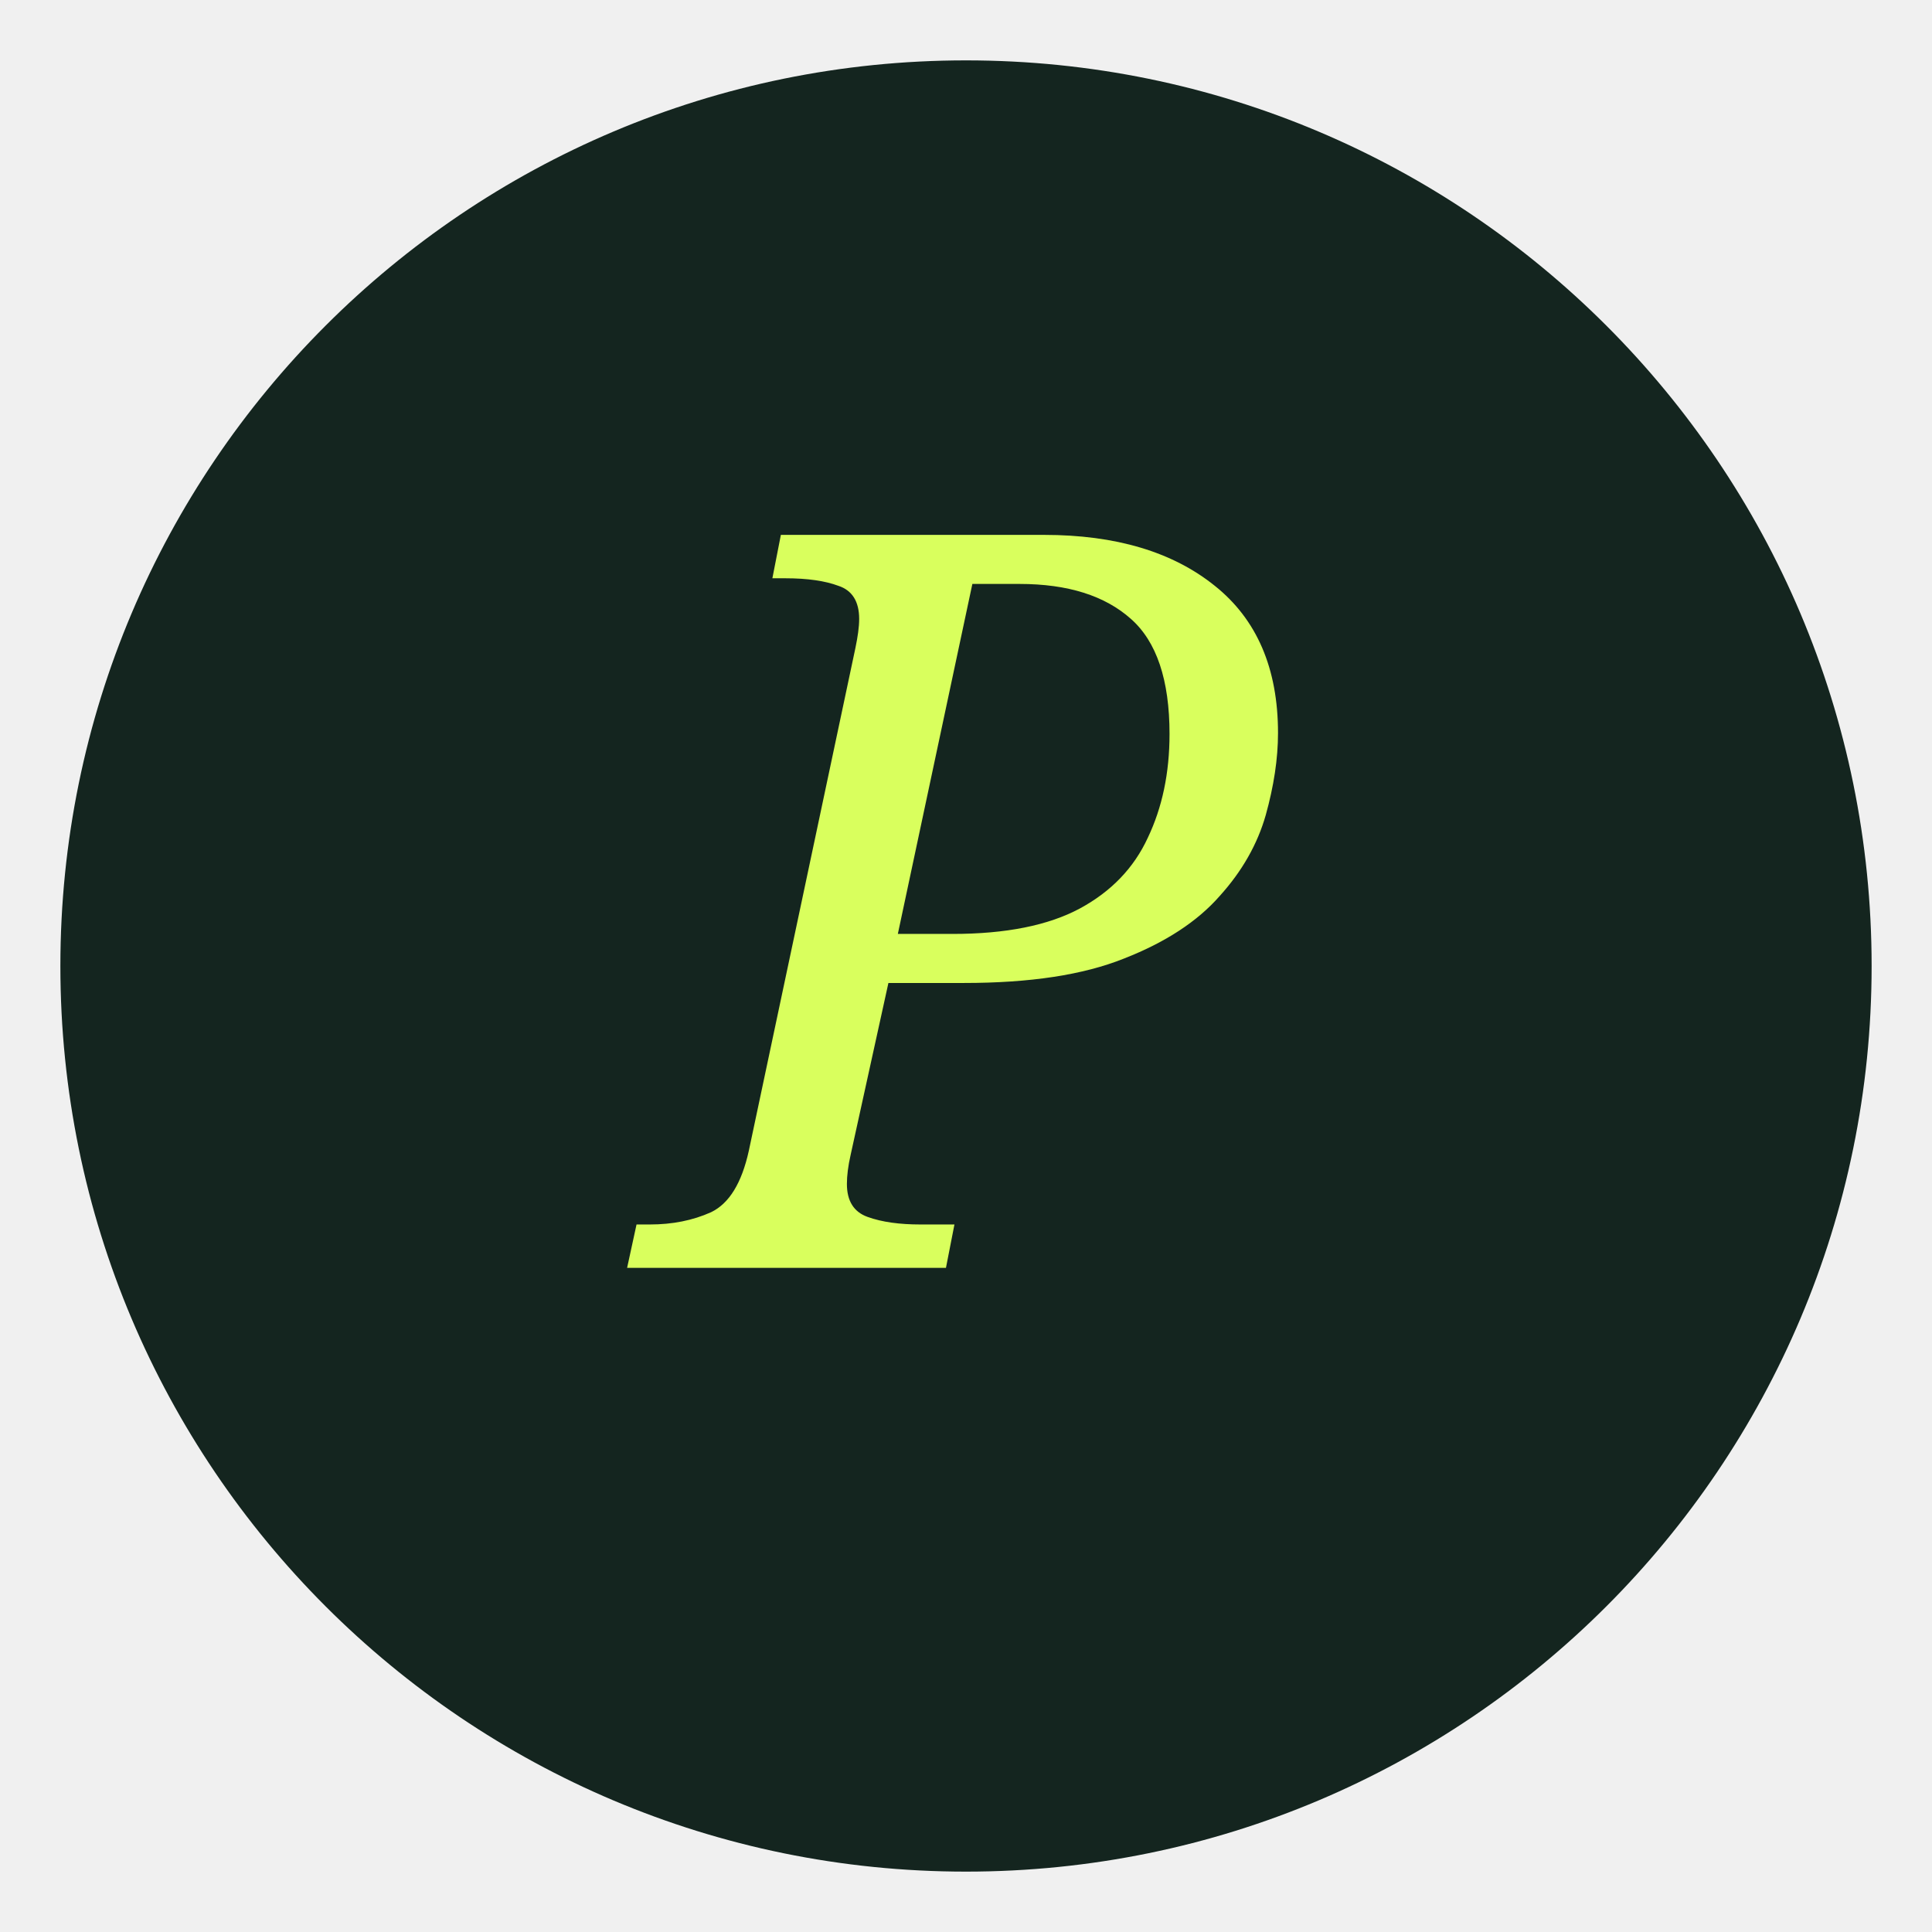
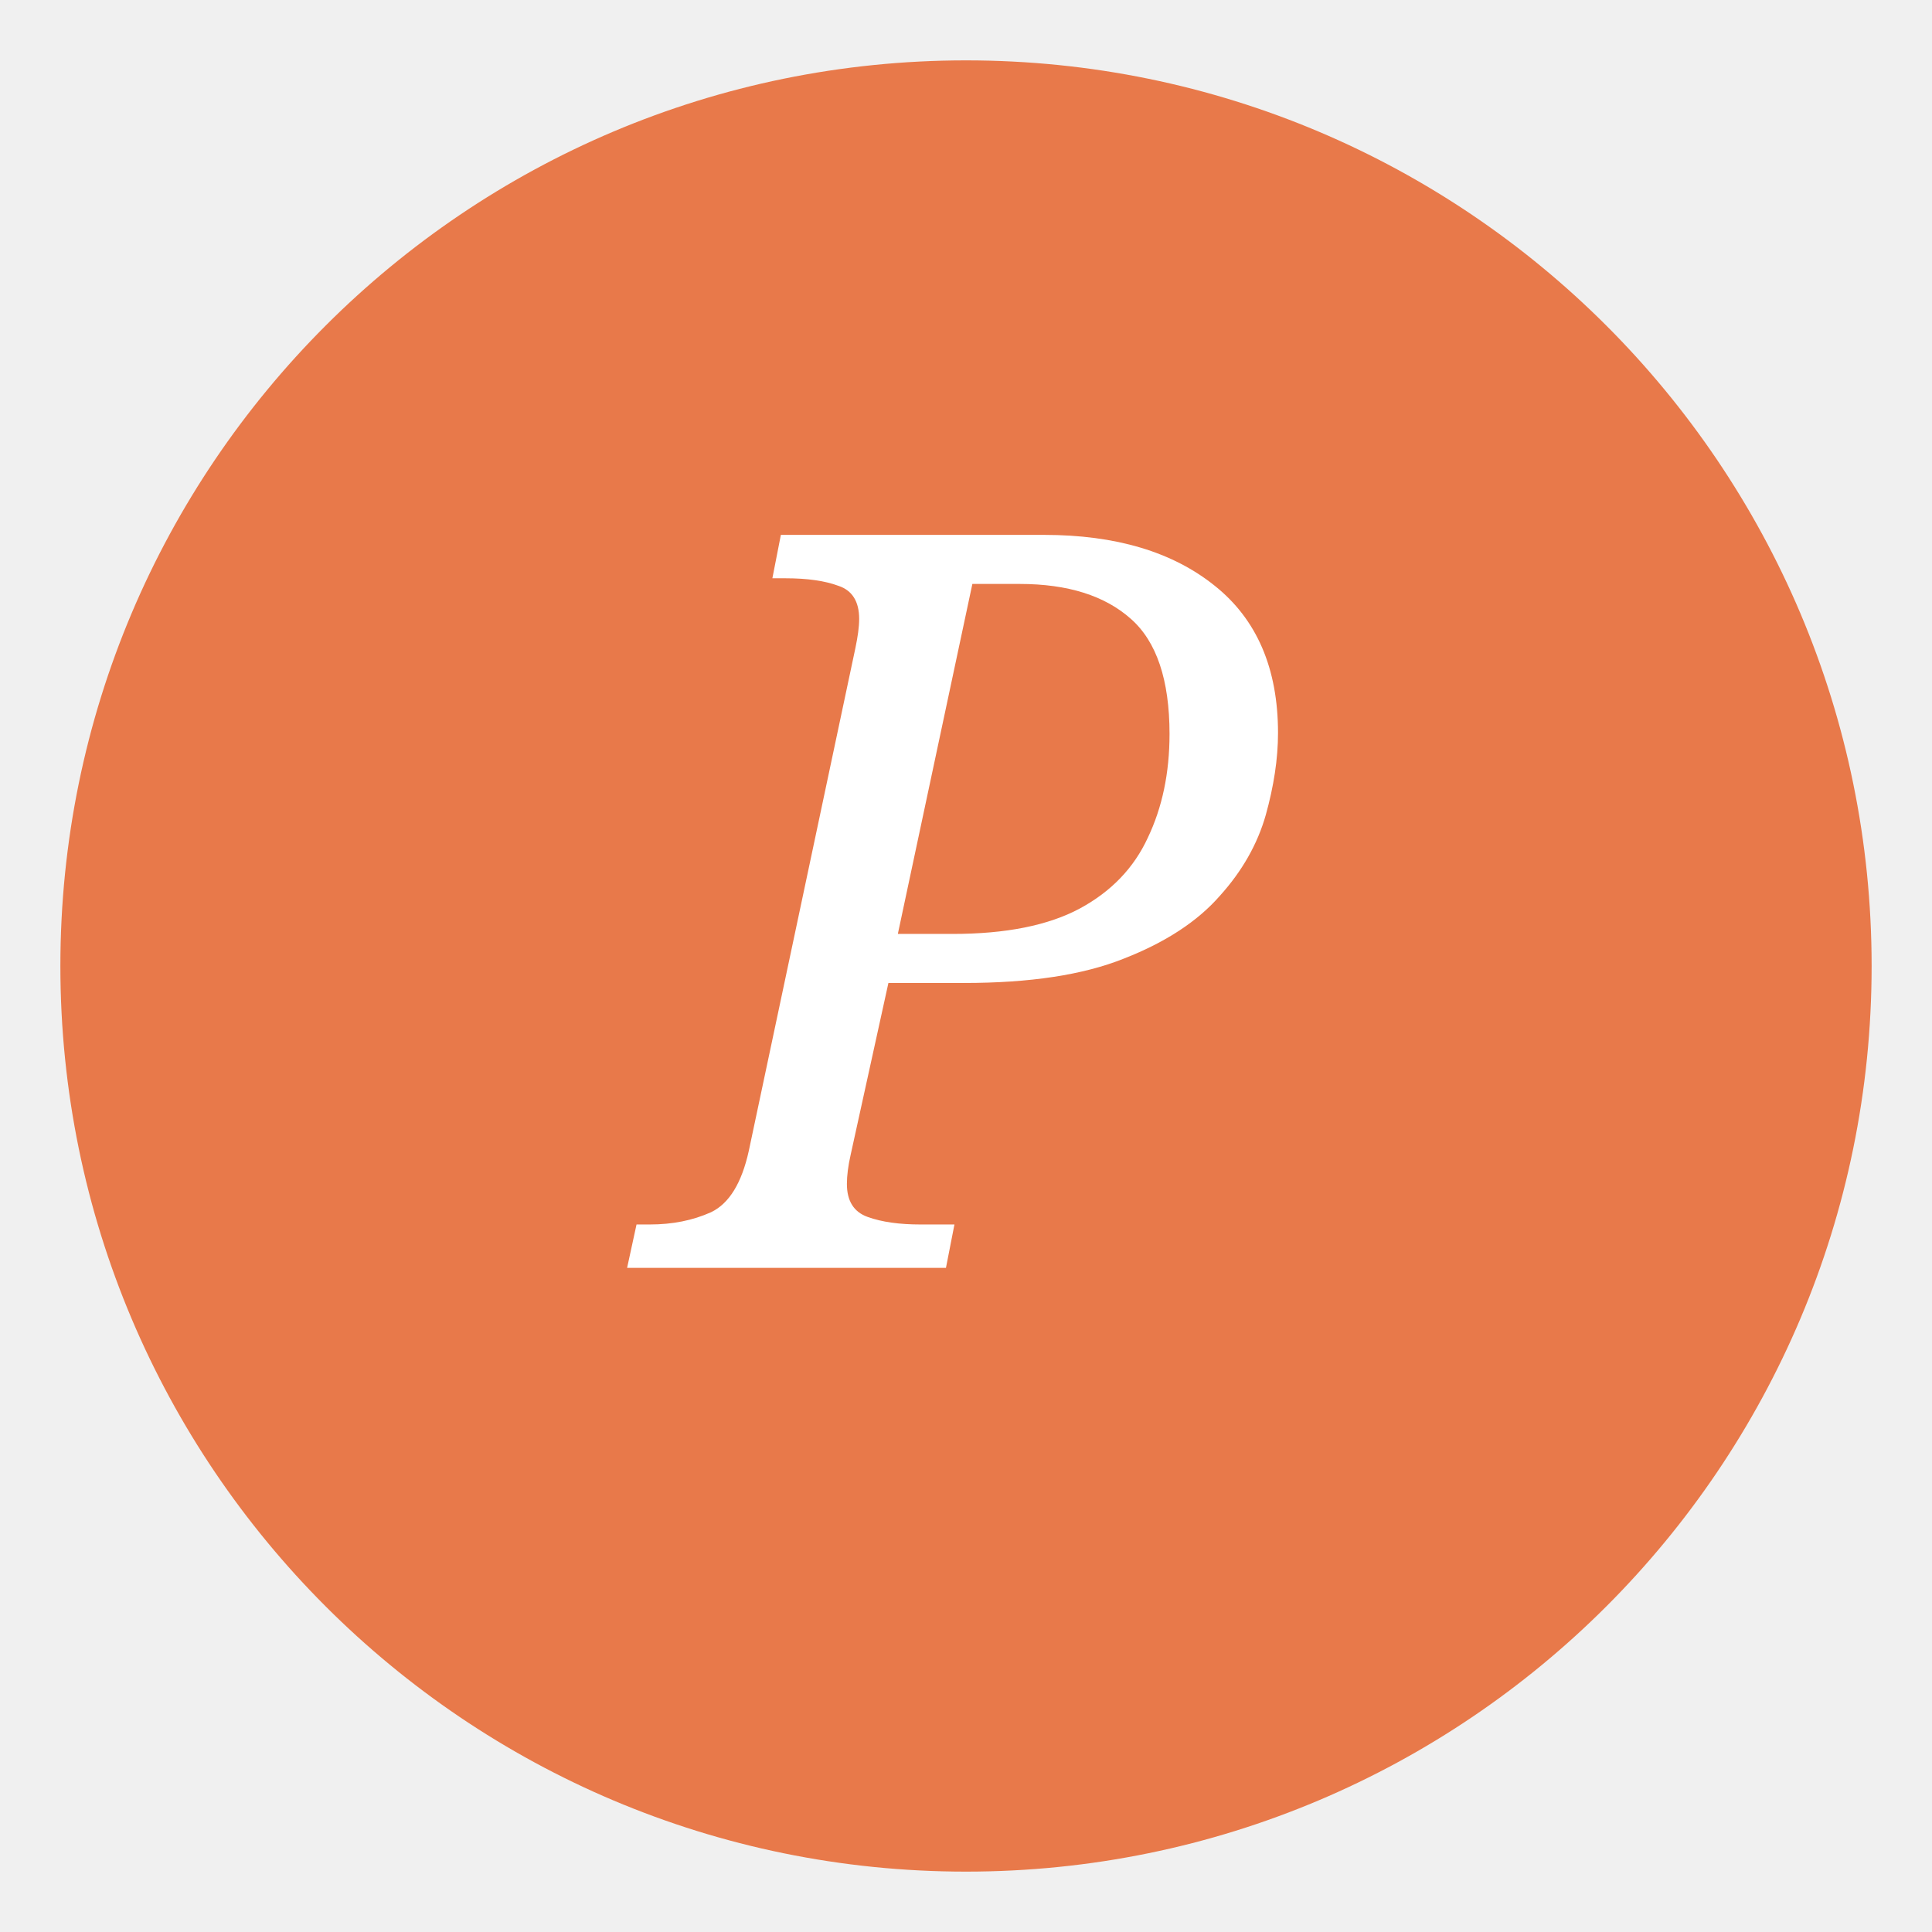
<svg xmlns="http://www.w3.org/2000/svg" width="32" height="32" viewBox="0 0 32 32">
-   <circle cx="16" cy="16" r="15" fill="#14251f" />
-   <text x="16" y="21" text-anchor="middle" font-family="Georgia,serif" font-size="17" font-style="italic" fill="#d9ff5d">P</text>
+   <circle cx="16" cy="16" r="15" fill="#e8794a" />
+   <text x="16" y="21" text-anchor="middle" font-family="Georgia,serif" font-size="17" font-style="italic" fill="#ffffff">P</text>
</svg>
